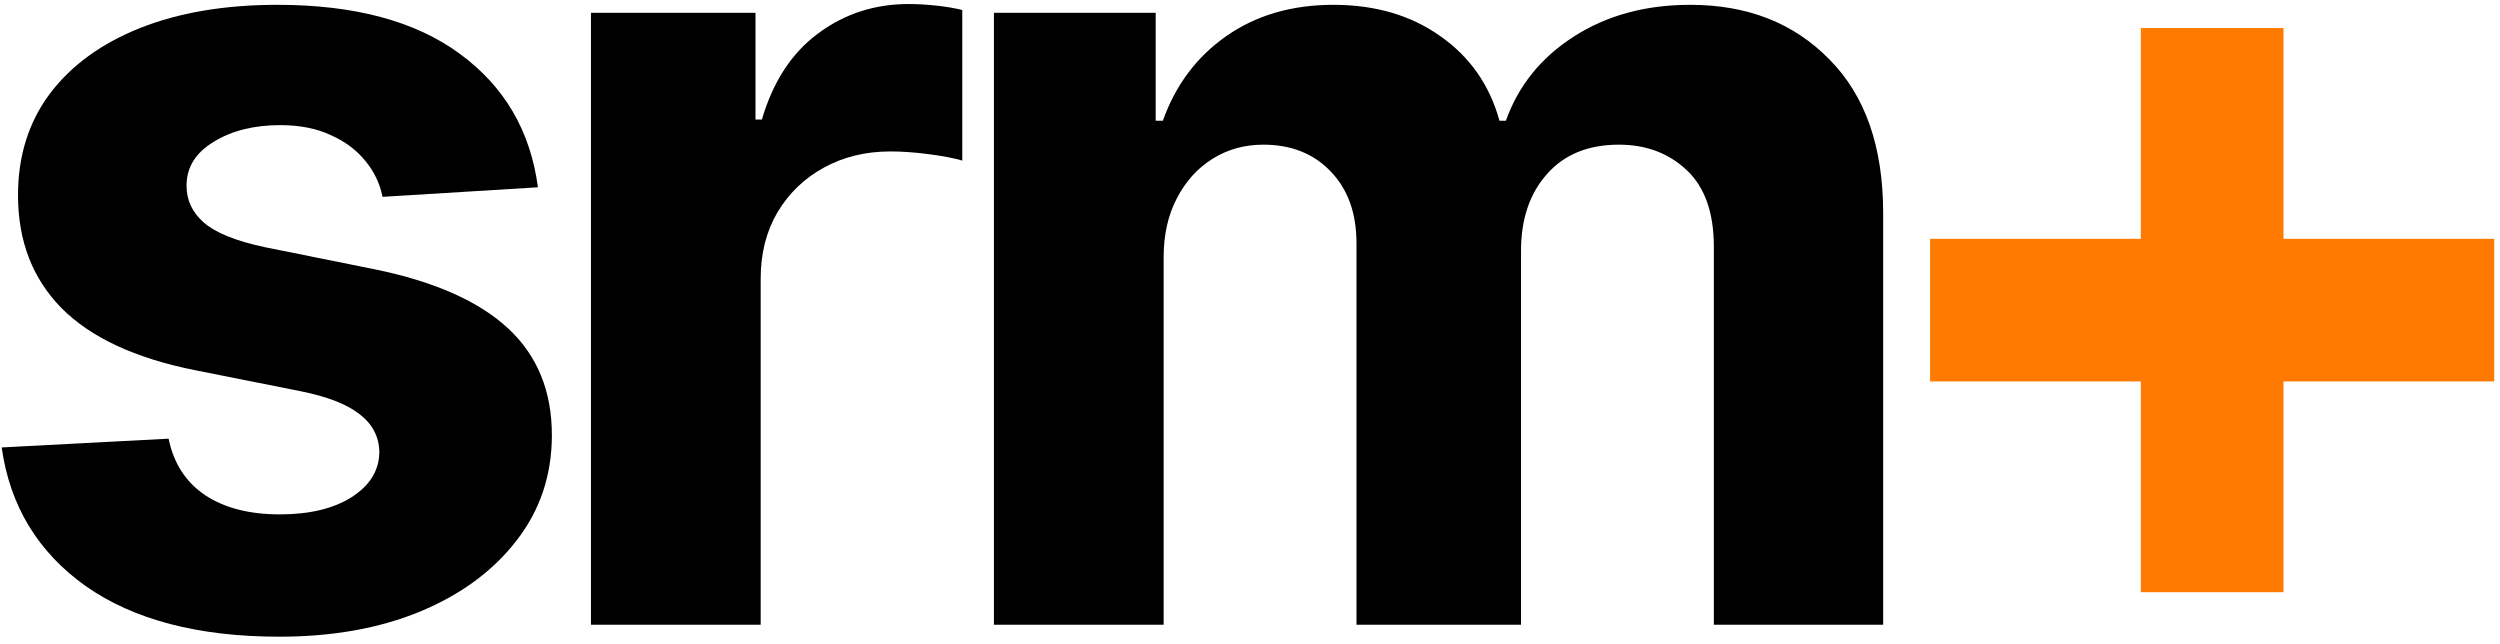
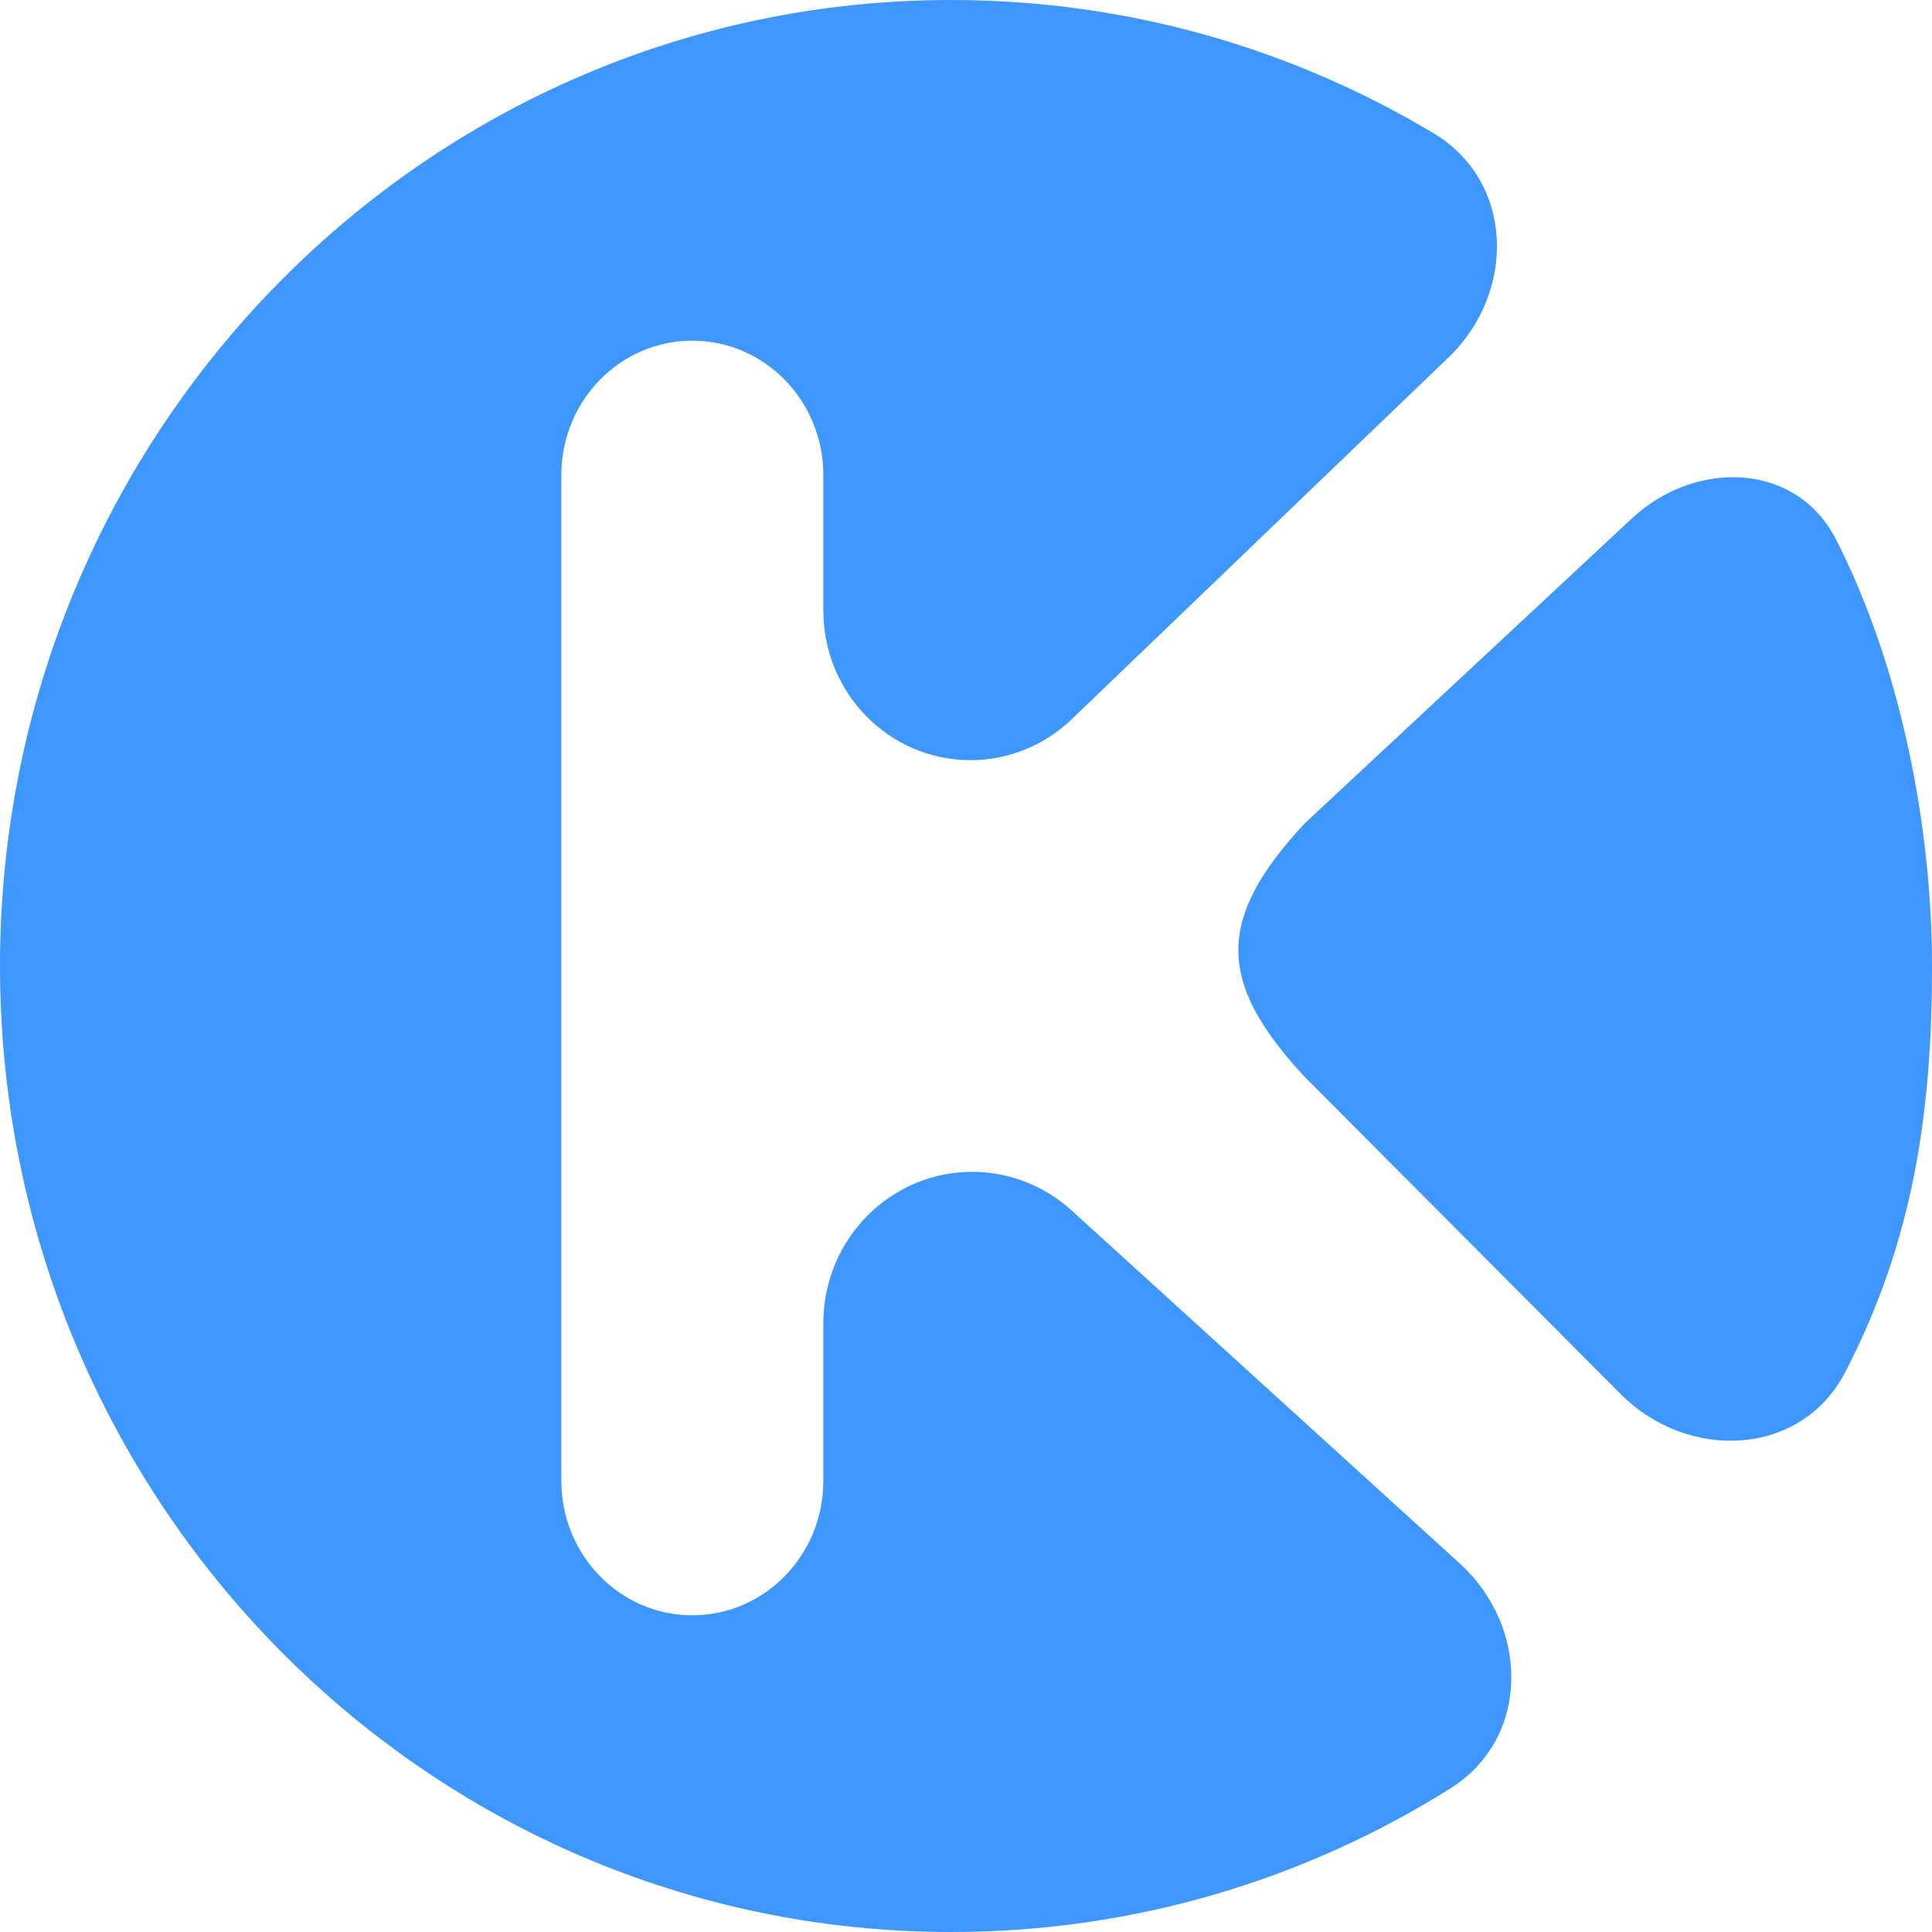
- <svg xmlns="http://www.w3.org/2000/svg" width="237" height="61" viewBox="0 0 237 61" fill="none">
-   <path d="M50.995 17.755L36.265 18.661C36.013 17.402 35.472 16.269 34.641 15.262C33.81 14.23 32.715 13.412 31.355 12.807C30.021 12.178 28.422 11.863 26.559 11.863C24.066 11.863 21.963 12.392 20.251 13.449C18.539 14.482 17.683 15.867 17.683 17.604C17.683 18.989 18.237 20.16 19.345 21.116C20.453 22.073 22.354 22.841 25.048 23.42L35.548 25.535C41.188 26.694 45.393 28.557 48.162 31.125C50.932 33.693 52.317 37.067 52.317 41.247C52.317 45.049 51.197 48.386 48.956 51.256C46.74 54.126 43.693 56.367 39.816 57.979C35.963 59.565 31.519 60.358 26.483 60.358C18.803 60.358 12.685 58.759 8.127 55.562C3.595 52.339 0.939 47.958 0.158 42.418L15.983 41.587C16.462 43.929 17.62 45.717 19.458 46.95C21.296 48.159 23.65 48.763 26.521 48.763C29.341 48.763 31.607 48.222 33.319 47.139C35.057 46.031 35.938 44.609 35.963 42.871C35.938 41.411 35.321 40.215 34.112 39.283C32.904 38.326 31.041 37.596 28.523 37.093L18.476 35.091C12.811 33.958 8.593 31.994 5.824 29.199C3.079 26.404 1.707 22.841 1.707 18.51C1.707 14.784 2.714 11.573 4.728 8.879C6.768 6.185 9.626 4.108 13.302 2.647C17.003 1.187 21.334 0.457 26.294 0.457C33.621 0.457 39.387 2.005 43.592 5.102C47.822 8.199 50.29 12.417 50.995 17.755Z" fill="black" />
-   <path d="M56.023 59.225V1.212H71.621V11.334H72.225C73.283 7.734 75.058 5.014 77.551 3.176C80.044 1.313 82.914 0.381 86.162 0.381C86.968 0.381 87.837 0.432 88.768 0.532C89.7 0.633 90.518 0.772 91.223 0.948V15.225C90.468 14.998 89.423 14.796 88.088 14.62C86.754 14.444 85.533 14.356 84.425 14.356C82.058 14.356 79.943 14.872 78.08 15.904C76.242 16.912 74.781 18.322 73.698 20.134C72.641 21.947 72.112 24.037 72.112 26.404V59.225H56.023Z" fill="black" />
-   <path d="M94.224 59.225V1.212H109.558V11.448H110.238C111.447 8.048 113.461 5.367 116.281 3.403C119.101 1.439 122.475 0.457 126.403 0.457C130.381 0.457 133.768 1.451 136.563 3.441C139.358 5.405 141.221 8.074 142.153 11.448H142.757C143.94 8.124 146.081 5.468 149.178 3.478C152.3 1.464 155.989 0.457 160.244 0.457C165.657 0.457 170.051 2.182 173.425 5.631C176.824 9.056 178.524 13.915 178.524 20.21V59.225H162.472V23.383C162.472 20.16 161.616 17.742 159.904 16.131C158.192 14.52 156.051 13.714 153.483 13.714C150.562 13.714 148.284 14.645 146.647 16.509C145.01 18.347 144.192 20.776 144.192 23.798V59.225H128.594V23.043C128.594 20.197 127.775 17.931 126.139 16.244C124.527 14.557 122.399 13.714 119.756 13.714C117.968 13.714 116.356 14.167 114.921 15.073C113.511 15.955 112.391 17.201 111.56 18.812C110.729 20.399 110.313 22.262 110.313 24.402V59.225H94.224Z" fill="black" />
-   <path d="M202.952 56.141V2.66H216.473V56.141H202.952ZM182.972 36.161V22.64H236.453V36.161H182.972Z" fill="#FF7A01" />
+ <svg xmlns="http://www.w3.org/2000/svg" width="24" height="24" viewBox="0 0 24 24" fill="none">
+   <path fill-rule="evenodd" clip-rule="evenodd" d="M20.134 17.319C20.97 18.157 22.374 18.099 22.92 17.049C23.8 15.358 24 13.714 24 12C24 10.256 23.607 8.266 22.808 6.702C22.315 5.737 21.064 5.703 20.271 6.441L16.207 10.229C15.109 11.41 15.109 12.197 16.207 13.377L20.134 17.319ZM18.134 19.422C19.002 20.212 19.011 21.593 18.016 22.217C16.214 23.348 14.09 24 11.816 24C5.29 24 0 18.627 0 12C0 5.373 5.29 0 11.816 0C14.003 0 16.051 0.603 17.808 1.655C18.812 2.256 18.837 3.631 17.993 4.441L13.313 8.935C12.974 9.261 12.524 9.443 12.057 9.443C11.046 9.443 10.228 8.611 10.228 7.585V5.902C10.228 4.979 9.499 4.232 8.6 4.232C7.702 4.232 6.973 4.979 6.973 5.902V18.395C6.973 19.318 7.702 20.066 8.6 20.066C9.499 20.066 10.228 19.318 10.228 18.395V16.436C10.228 15.398 11.056 14.557 12.077 14.557C12.533 14.557 12.972 14.728 13.311 15.036L18.134 19.422Z" fill="#3E97FF" />
</svg>
